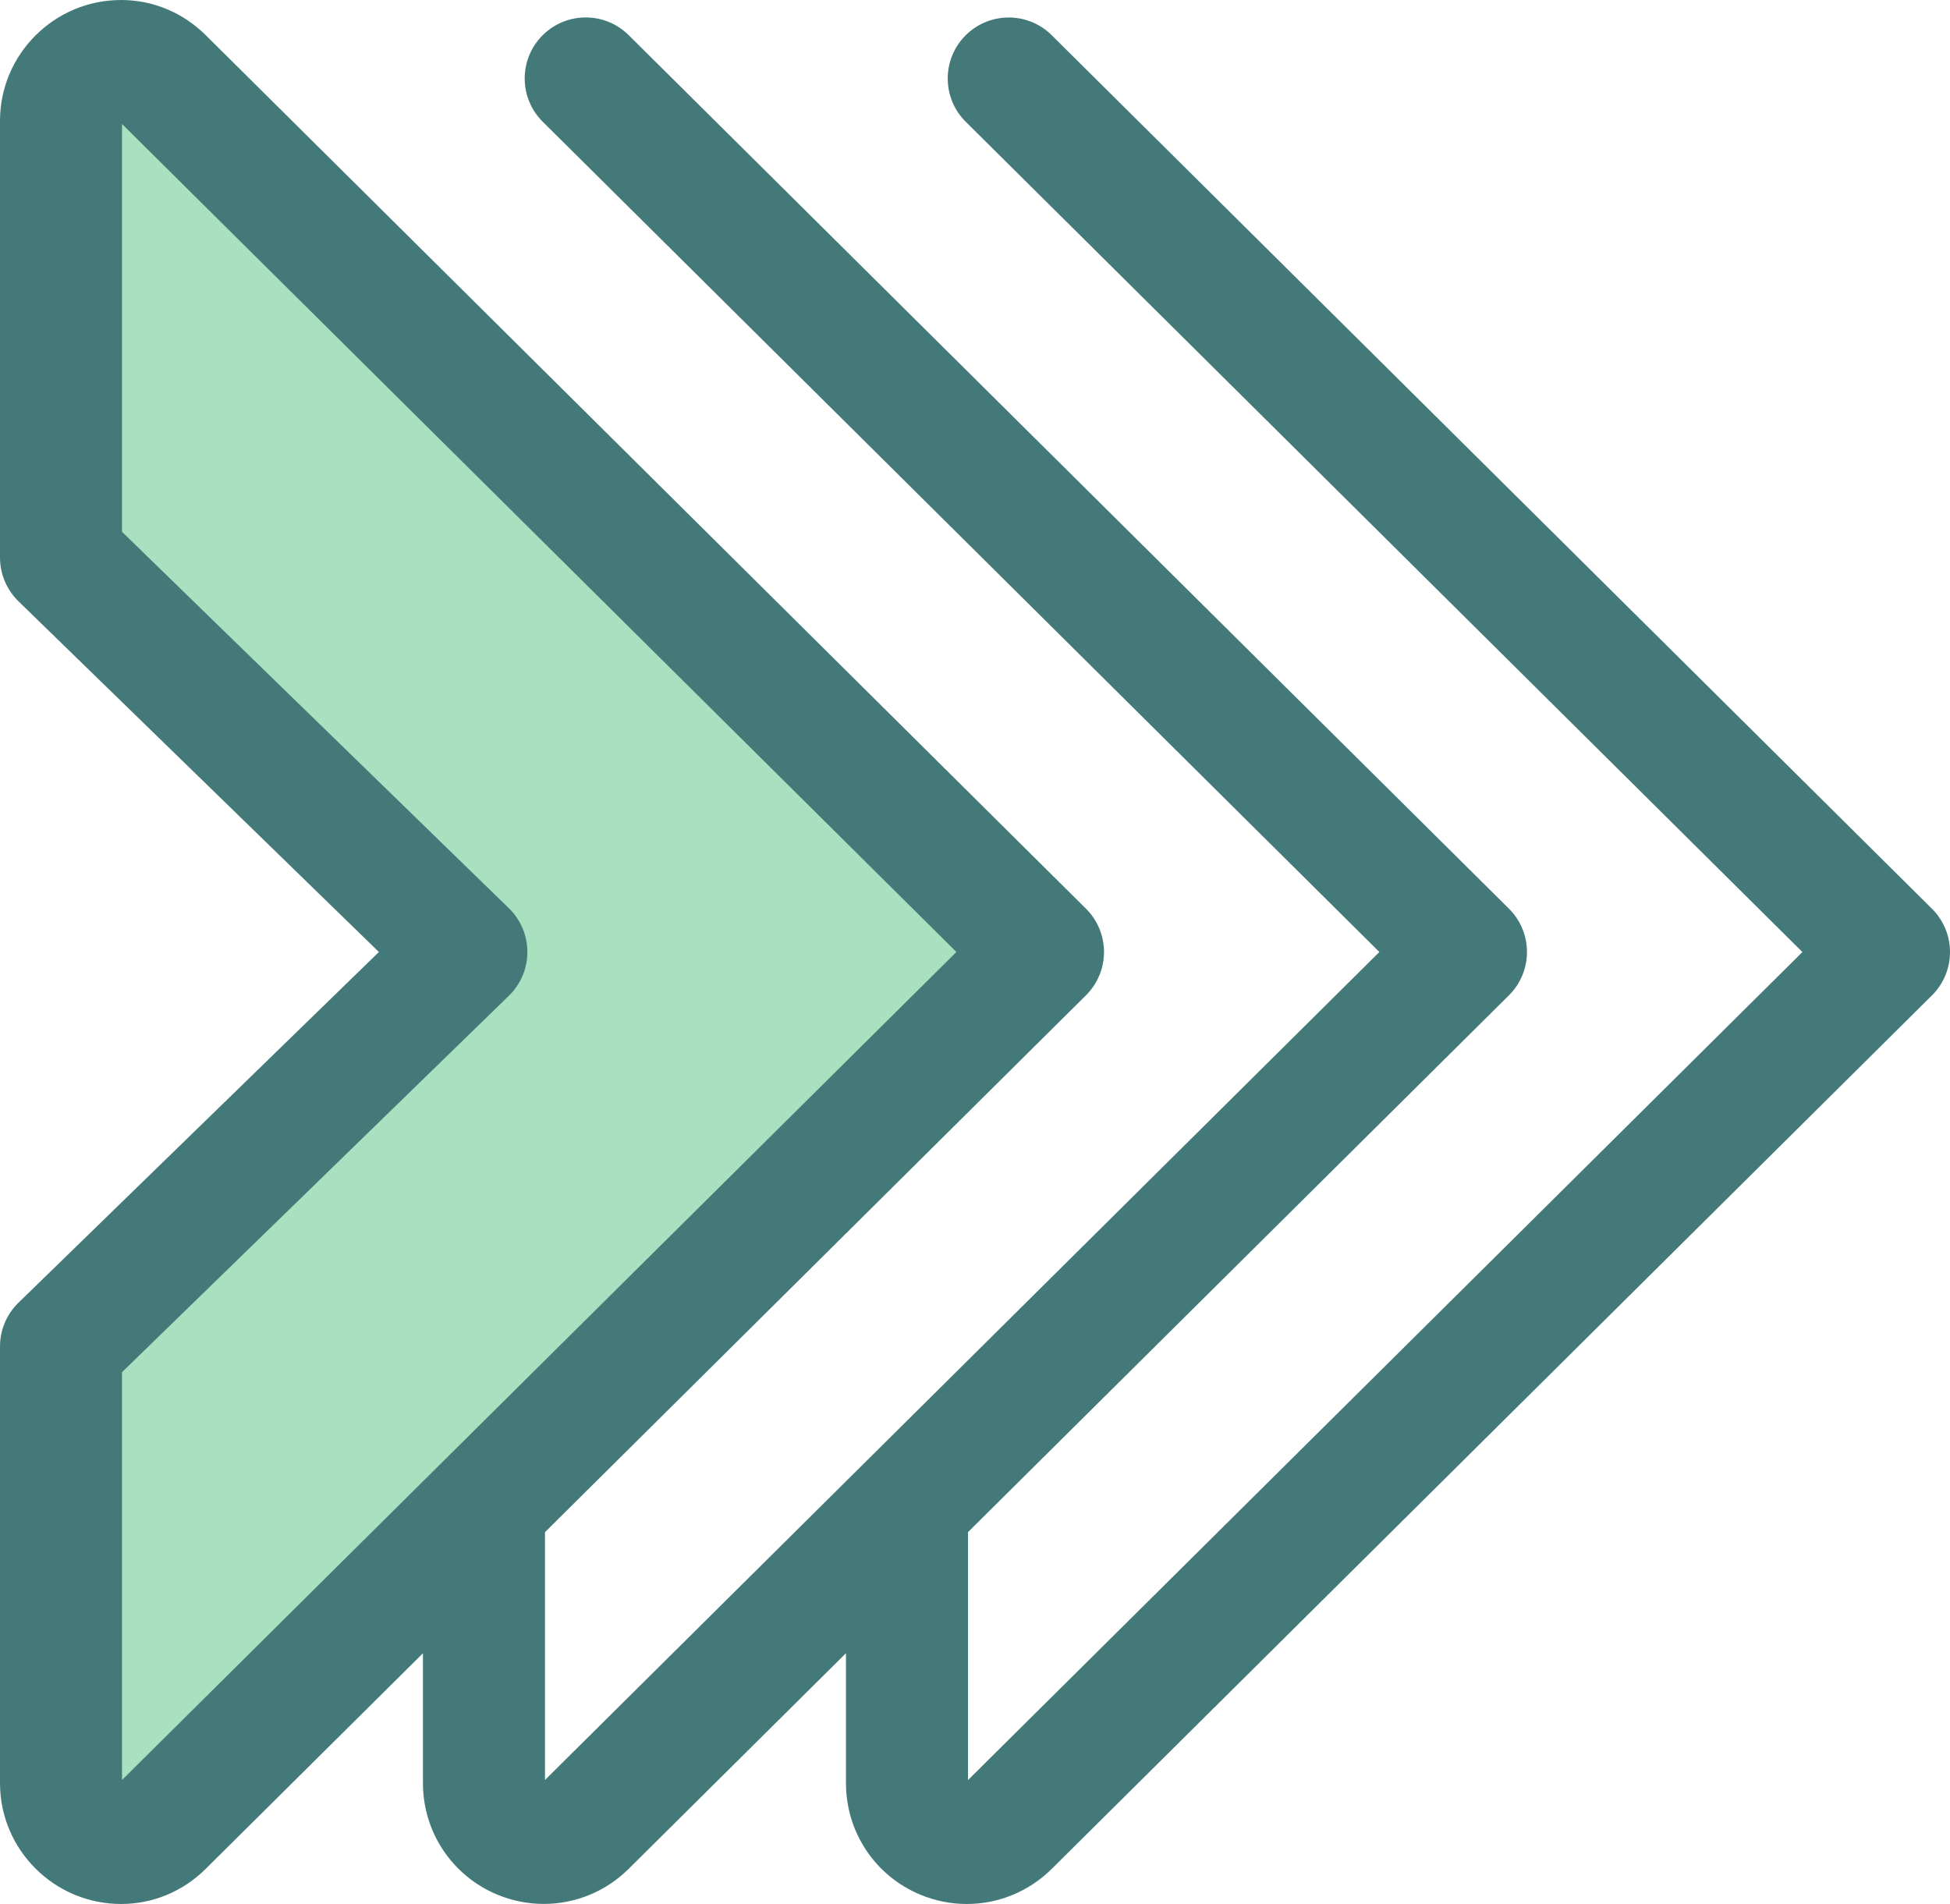
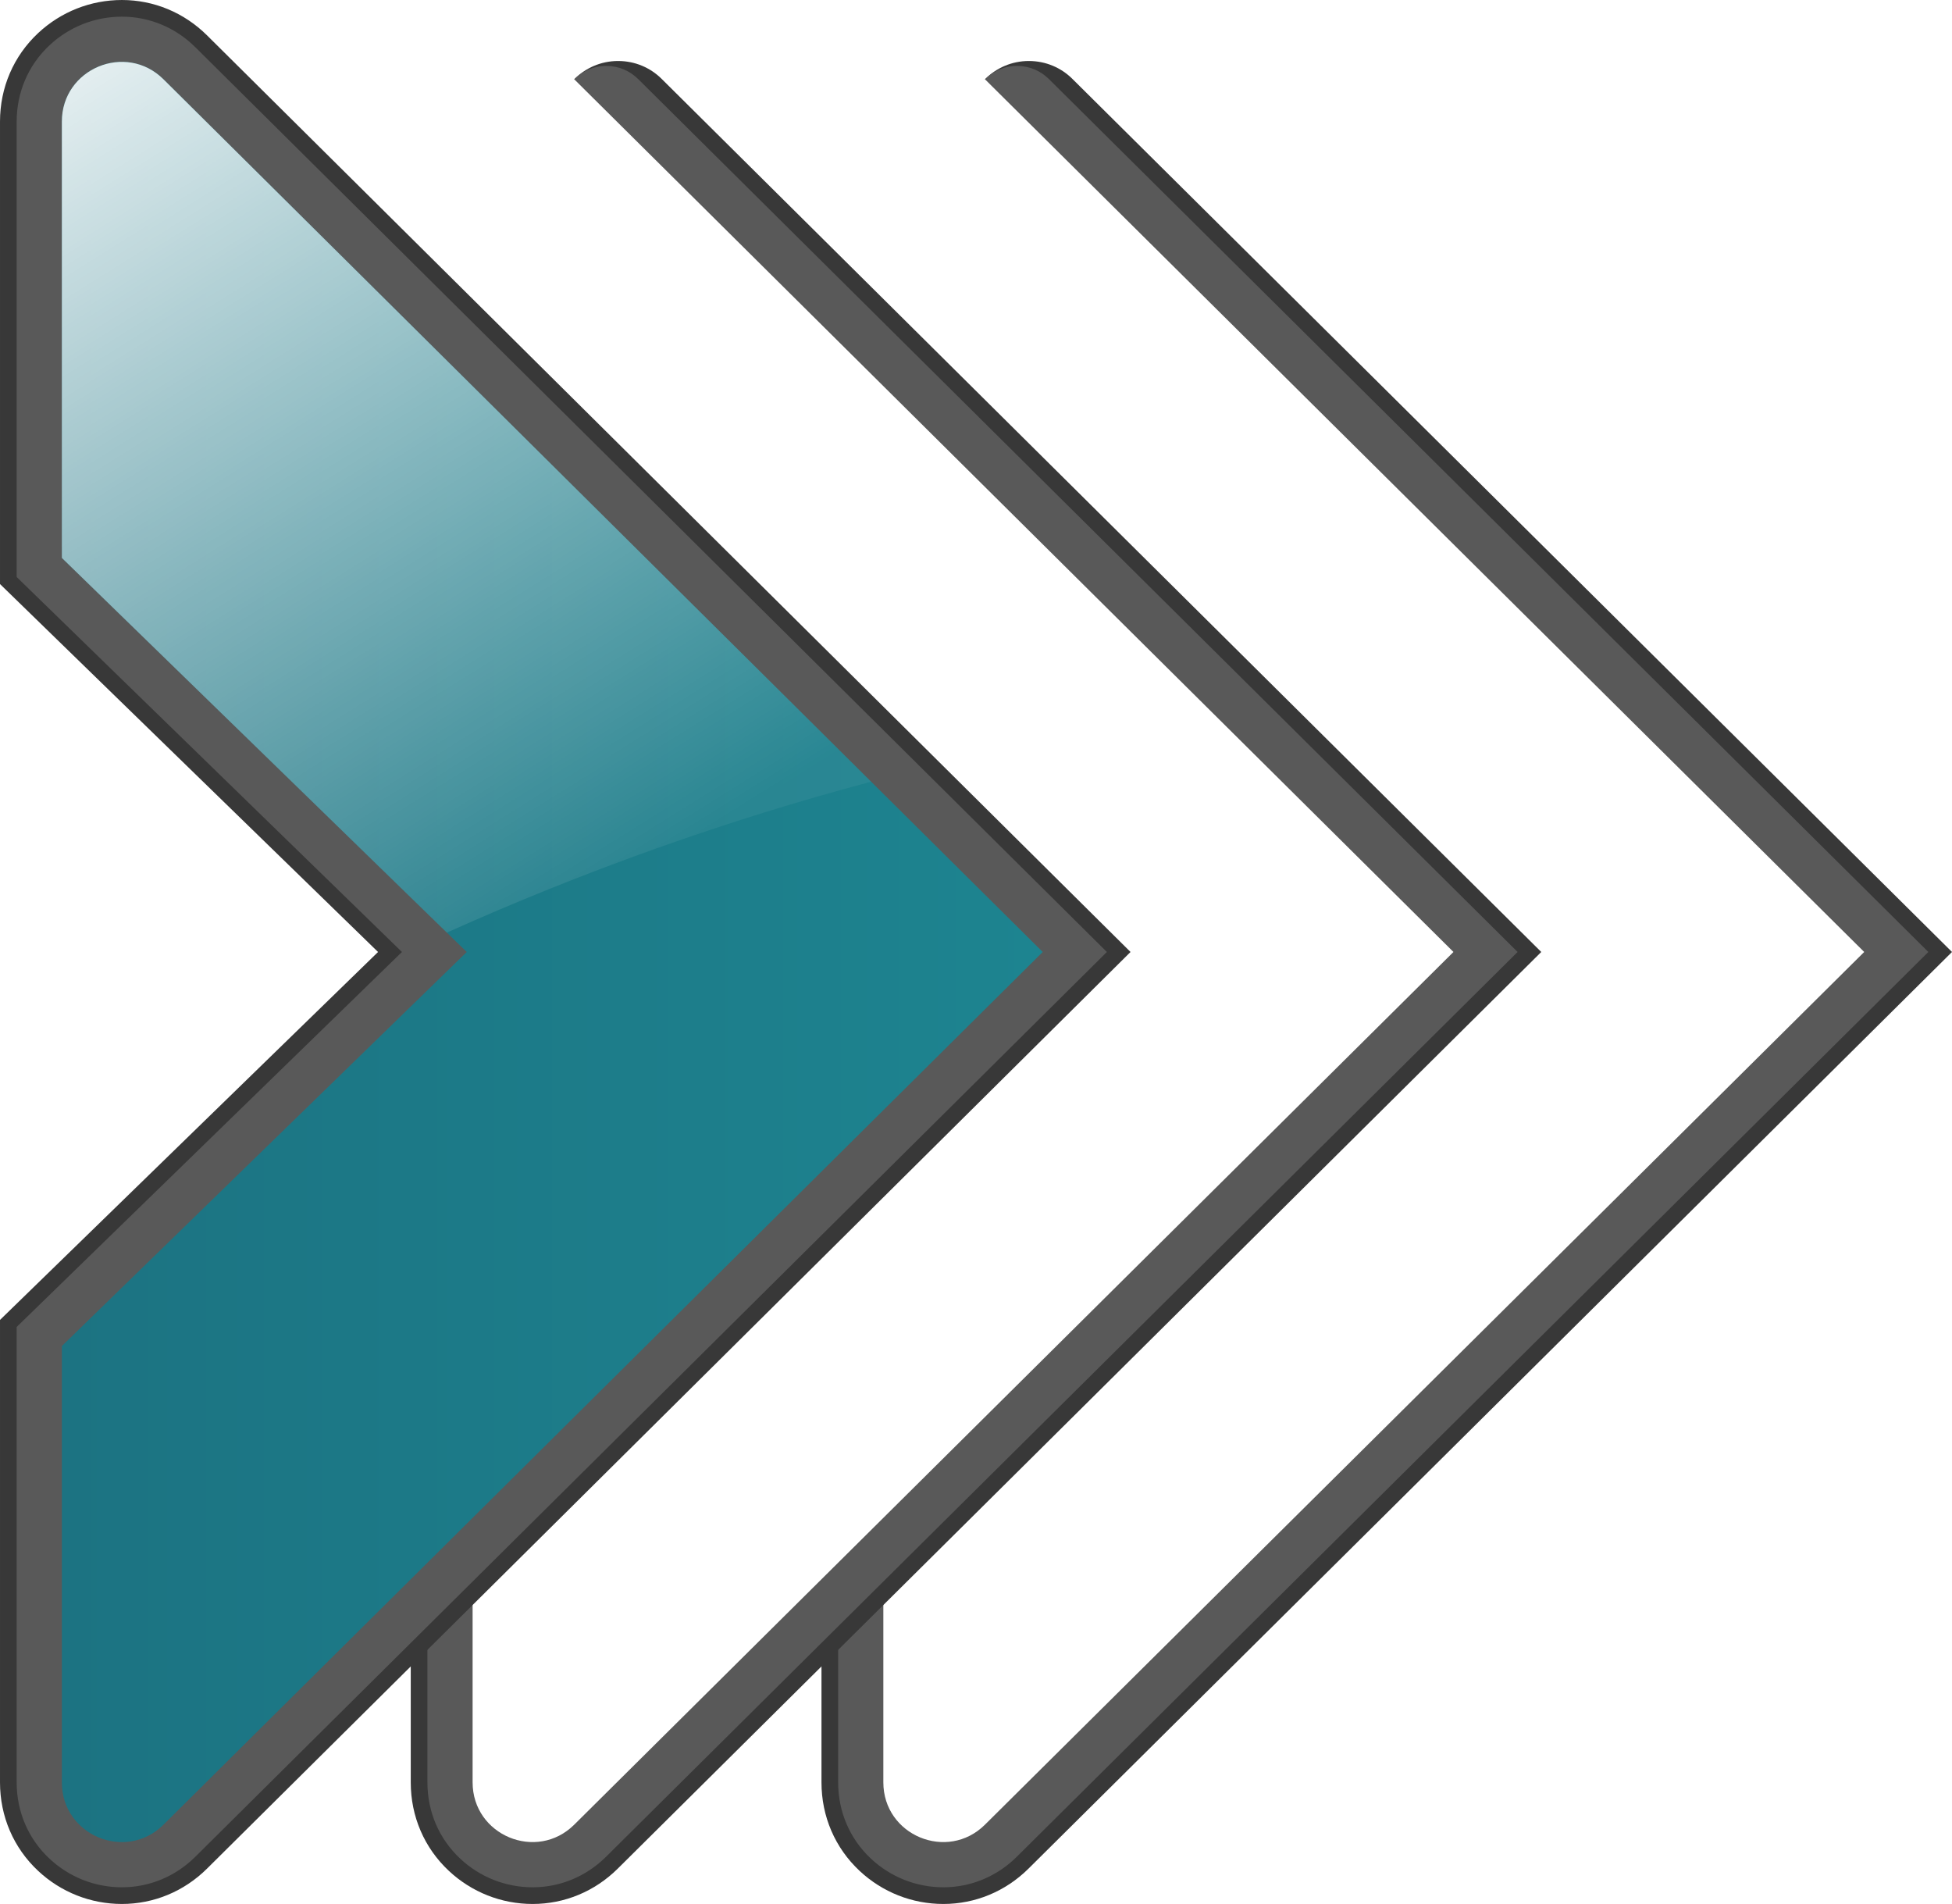
- <svg xmlns="http://www.w3.org/2000/svg" version="1.1" id="Layer_1" x="0px" y="0px" width="527.271px" height="514.824px" viewBox="0 0 527.271 514.824" enable-background="new 0 0 527.271 514.824" xml:space="preserve">
-   <path fill="#A9E0BF" d="M126.106,257.414L16.495,150.761V32.67c0-14.35,17.323-21.565,27.509-11.457l238.021,236.199L44.004,493.613  c-10.187,10.104-27.509,2.893-27.509-11.457V364.064L126.106,257.414z" />
-   <path fill="#437A79" d="M522.398,245.718l-238.02-236.2c-6.467-6.419-16.912-6.377-23.33,0.089  c-6.416,6.467-6.377,16.912,0.09,23.329l226.222,224.49L261.746,481.31v-67.008l-0.029-0.004l146.294-145.176  c3.121-3.098,4.876-7.314,4.876-11.71c0.001-4.396-1.753-8.612-4.874-11.71L169.992,9.503c-6.467-6.419-16.912-6.377-23.33,0.089  c-6.416,6.467-6.376,16.912,0.091,23.329l226.221,224.49L147.36,481.294v-67.008l146.284-145.166  c3.121-3.096,4.876-7.313,4.876-11.709s-1.755-8.613-4.876-11.709L55.624,9.503c-6.176-6.126-14.298-9.501-22.873-9.501  C14.694,0.002,0,14.657,0,32.67v118.089c0,4.455,1.802,8.719,4.992,11.824l97.459,94.83l-97.459,94.83  C1.802,355.347,0,359.613,0,364.066v118.09c0,18.014,14.693,32.668,32.751,32.668c8.575,0,16.697-3.375,22.873-9.5l58.74-58.295  v35.129c0,13.219,7.885,25.045,20.088,30.127c4.078,1.697,8.347,2.523,12.578,2.523c8.433,0,16.708-3.283,22.959-9.484l58.778-58.33  l-0.019,0.051v35.129c0,13.219,7.885,25.045,20.089,30.127c4.078,1.697,8.346,2.523,12.578,2.523c8.432,0,16.707-3.283,22.959-9.484  l238.02-236.201c3.121-3.096,4.878-7.313,4.878-11.708C527.273,253.033,525.519,248.817,522.398,245.718z M32.991,481.296V371.033  l104.619-101.797c3.19-3.105,4.991-7.369,4.991-11.823s-1.802-8.718-4.991-11.823L32.991,143.794l0.004-110.269l225.609,223.886  L32.991,481.296z" />
+ <svg xmlns="http://www.w3.org/2000/svg" version="1.1" id="svg2" x="0px" y="0px" width="547.002px" height="533.428px" viewBox="125.818 0.648 547.002 533.428" enable-background="new 125.818 0.648 547.002 533.428" xml:space="preserve">
+   <g>
+     <path fill="#383838" d="M426.305,22.725L426.305,22.725c-3.131-3.106-7.423-4.988-12.181-4.988c-4.81,0-9.155,1.961-12.293,5.124   l12.984-0.1l244.751,244.598L408.838,518.942c-5.562,5.517-10.955,7.771-18.658,7.771c-7.552,0-12.201-2.701-17.728-7.863   c-5.939-5.549-7.386-10.599-7.386-18.849l-0.433-58.781l-8.614,11.33v47.45c0,9.561,3.797,18.369,10.691,24.813   c6.396,5.974,14.729,9.263,23.468,9.263c8.943,0,17.416-3.518,23.857-9.906l246.385-244.505l12.399-12.305L426.305,22.725z" />
+     <path fill="#595959" d="M419.74,22.79h-0.002c-2.289-2.271-5.438-3.678-8.919-3.678c-3.516,0-6.692,1.435-8.986,3.746   l246.383,244.5l-246.383,244.5c-10.547,10.459-28.479,2.994-28.479-11.859v-64.783l-12.664,12.667V500   c0,8.25,3.271,15.854,9.211,21.399c5.524,5.162,12.729,8.005,20.278,8.005c7.703,0,15.01-3.037,20.568-8.553l255.443-253.493   L419.74,22.79z" />
+   </g>
+   <g>
+     <path fill="#383838" d="M311.205,22.725L311.205,22.725c-3.132-3.106-7.424-4.988-12.182-4.988c-4.809,0-9.154,1.961-12.293,5.124   l12.985-0.1l244.751,244.598L293.739,518.942c-5.561,5.517-10.954,7.771-18.657,7.771c-7.553,0-12.201-2.701-17.729-7.863   c-5.938-5.549-7.385-10.599-7.385-18.849l-0.914-124.124l104.5-108.518L245.591,162.307l-4.672,1.973l105.938,103.082   L240.921,370.439V500c0,9.562,3.797,18.37,10.69,24.813c6.396,5.974,14.729,9.263,23.469,9.263c8.942,0,17.416-3.518,23.856-9.906   l246.385-244.505l12.4-12.305L311.205,22.725z" />
+     <path fill="#595959" d="M304.641,22.79h-0.002c-2.289-2.271-5.438-3.678-8.919-3.678c-3.516,0-6.693,1.435-8.987,3.746   l246.383,244.5l-246.383,244.5c-10.547,10.459-28.478,2.994-28.478-11.859V377.761l113.461-110.398L258.255,156.96l-12.664,5.349   l107.964,105.054l-107.964,105.05V500c0,8.25,3.271,15.854,9.211,21.399c5.524,5.162,12.729,8.005,20.278,8.005   c7.703,0,15.01-3.037,20.567-8.553l255.444-253.493L304.641,22.79z" />
+   </g>
+   <g>
+     <path fill="#595959" stroke="#383838" stroke-width="4.67" d="M428.577,256.714L182.196,12.215   c-6.002-5.954-13.893-9.231-22.214-9.231h-0.001h-0.001c-8.146,0-15.914,3.064-21.874,8.635   c-6.417,5.995-9.952,14.201-9.952,23.105v122.237v6.333l4.539,4.417l102.413,99.651l-102.412,99.65l-4.54,4.417v6.334v122.239   c0,8.903,3.534,17.108,9.952,23.104c5.959,5.567,13.729,8.634,21.874,8.634c8.321,0,16.212-3.275,22.213-9.229l246.386-244.505   l10.729-10.646L428.577,256.714z" />
+     <linearGradient id="SVGID_1_" gradientUnits="userSpaceOnUse" x1="143.169" y1="265.766" x2="418.029" y2="265.766" gradientTransform="matrix(1 0 0 -1 -0.0151 533.1284)">
+       <stop offset="0" style="stop-color:#1C7382" />
+       <stop offset="1" style="stop-color:#1D8490" />
+     </linearGradient>
+     <path fill="url(#SVGID_1_)" d="M256.615,267.363l-113.46-110.4V34.723c0-14.854,17.933-22.322,28.478-11.86l246.383,244.5   l-246.384,244.5c-10.545,10.459-28.478,2.994-28.478-11.858v-122.24L256.615,267.363z" />
+     <linearGradient id="SVGID_2_" gradientUnits="userSpaceOnUse" x1="129.806" y1="27.157" x2="296.434" y2="293.817" gradientTransform="matrix(1 0 0 1 -0.0605 -41.7725)">
+       <stop offset="0" style="stop-color:#FFFFFF" />
+       <stop offset="1" style="stop-color:#FFFFFF;stop-opacity:0.05" />
+     </linearGradient>
+     <path fill="url(#SVGID_2_)" d="M369.938,219.653L171.63,22.862c-10.544-10.462-28.478-2.994-28.478,11.861v122.237l107.881,104.973   C289.564,244.632,329.465,230.41,369.938,219.653z" />
+   </g>
</svg>
